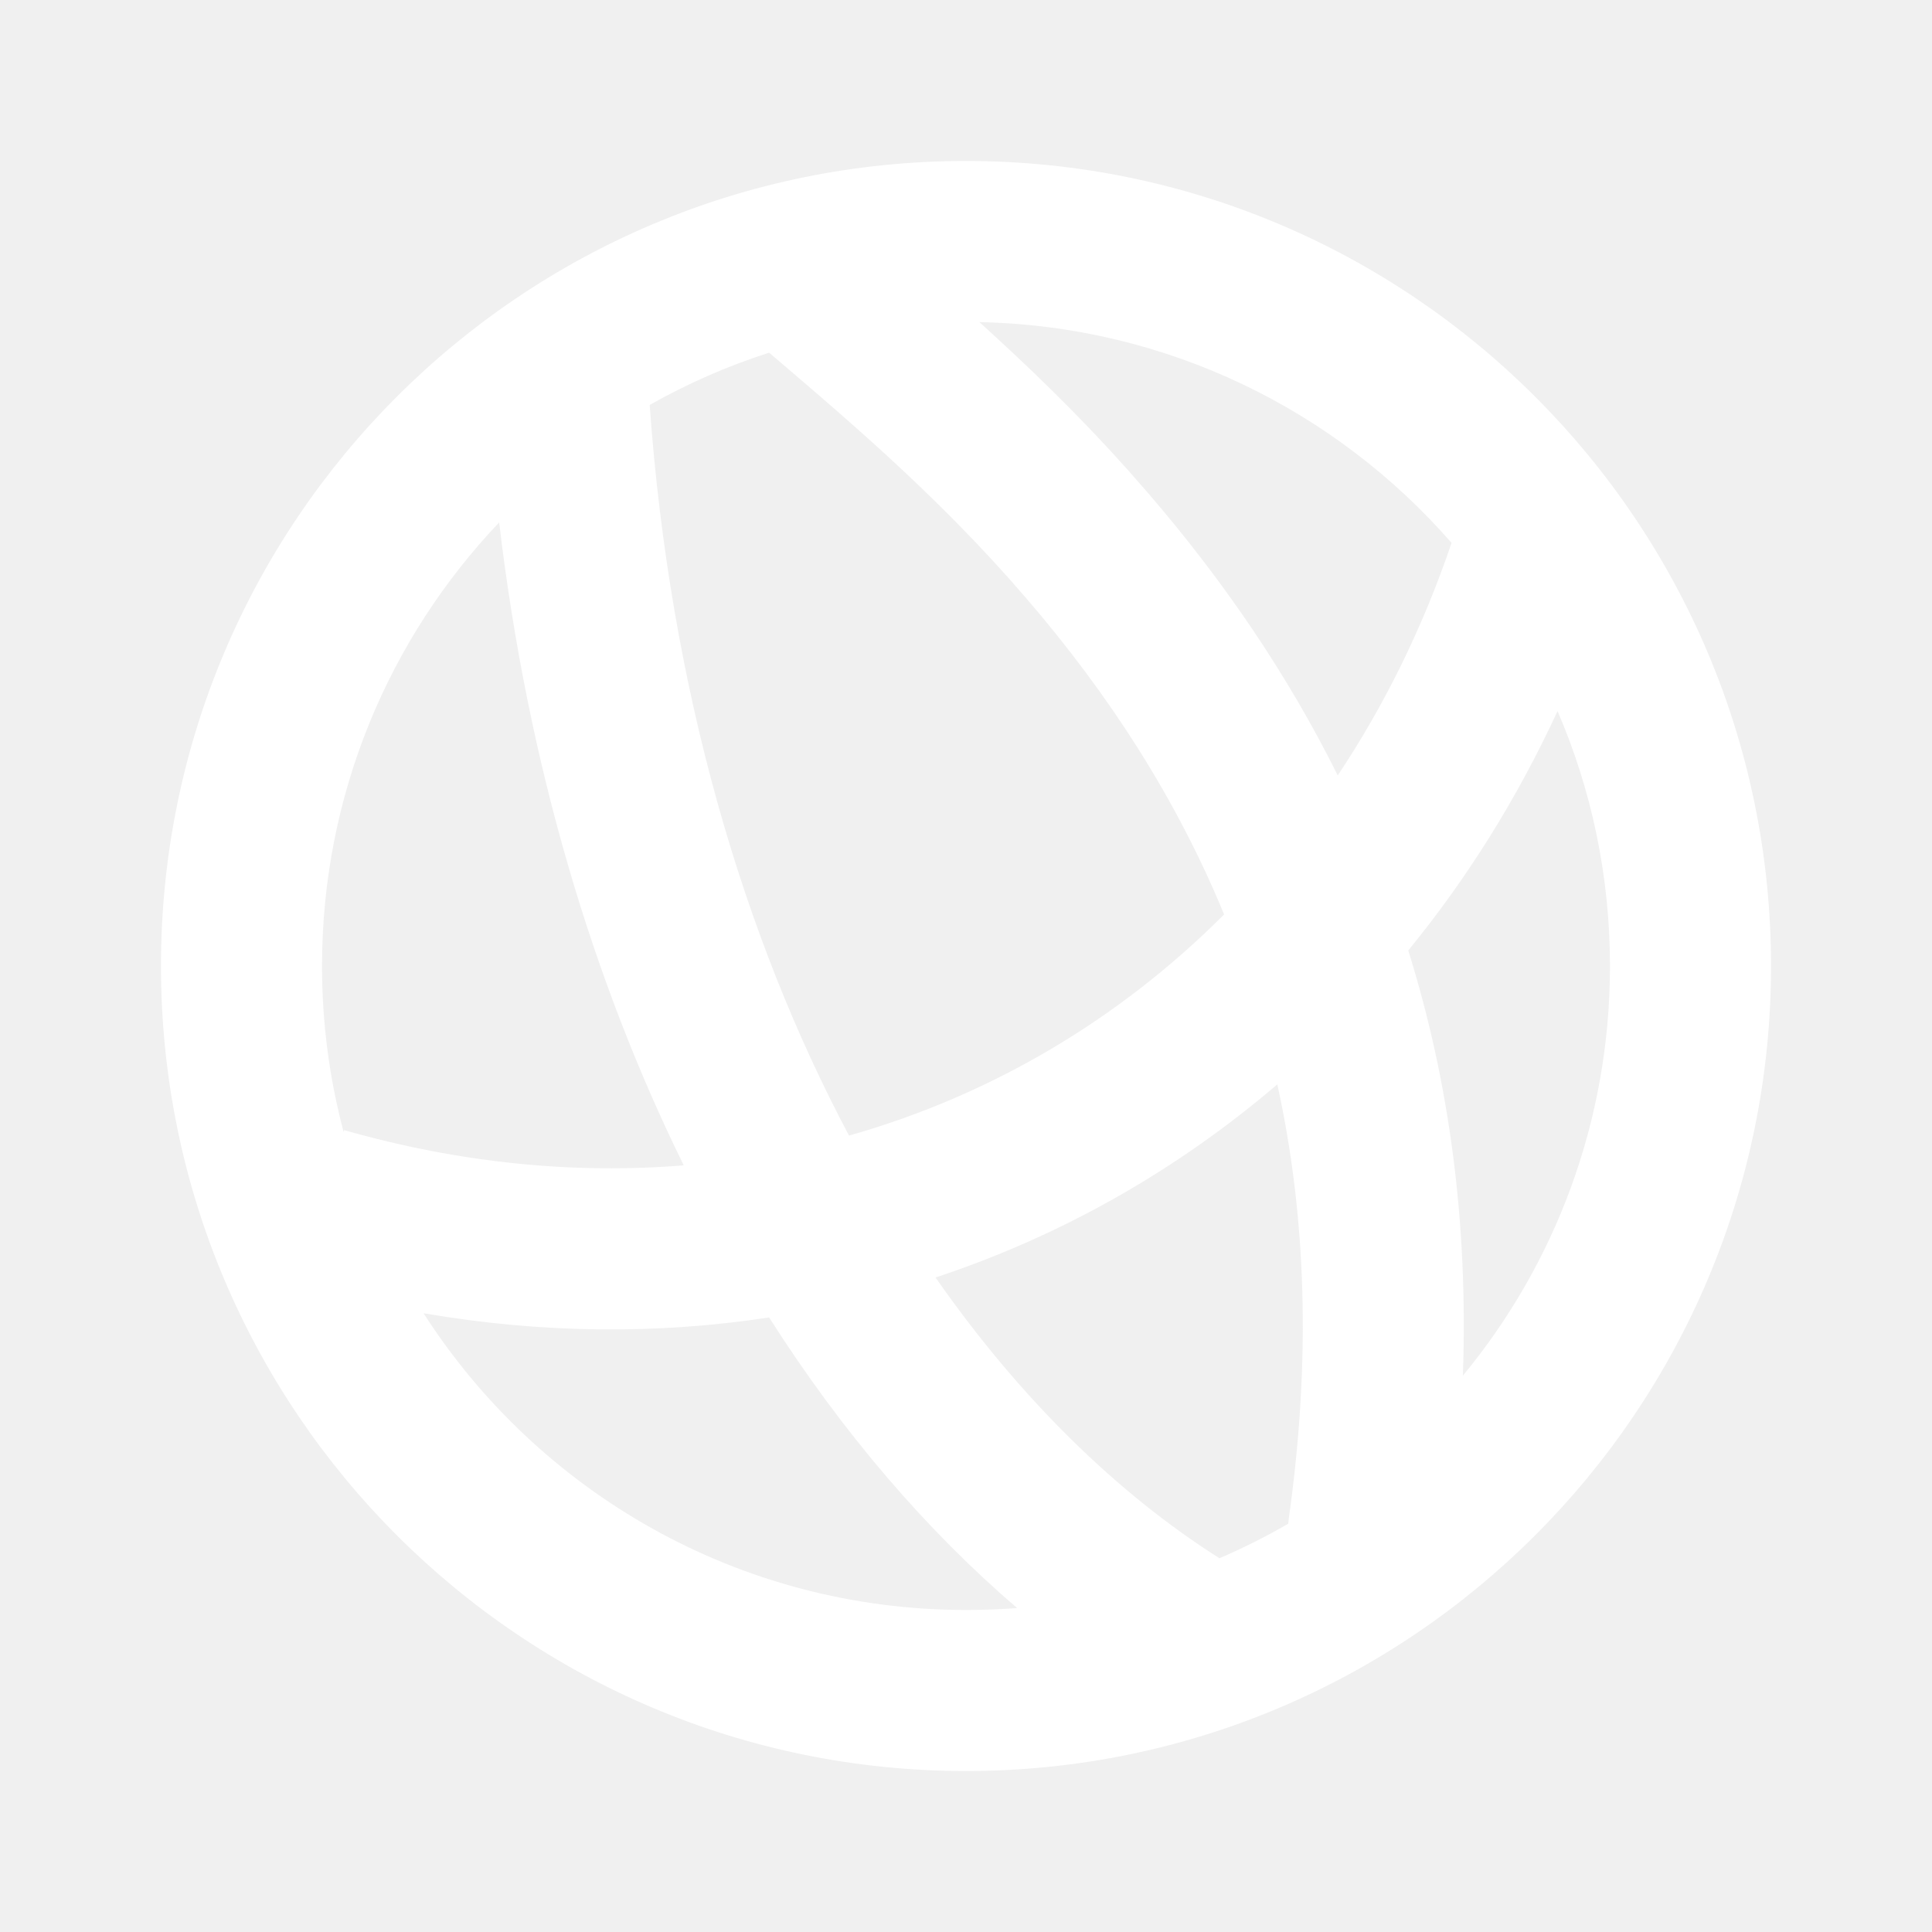
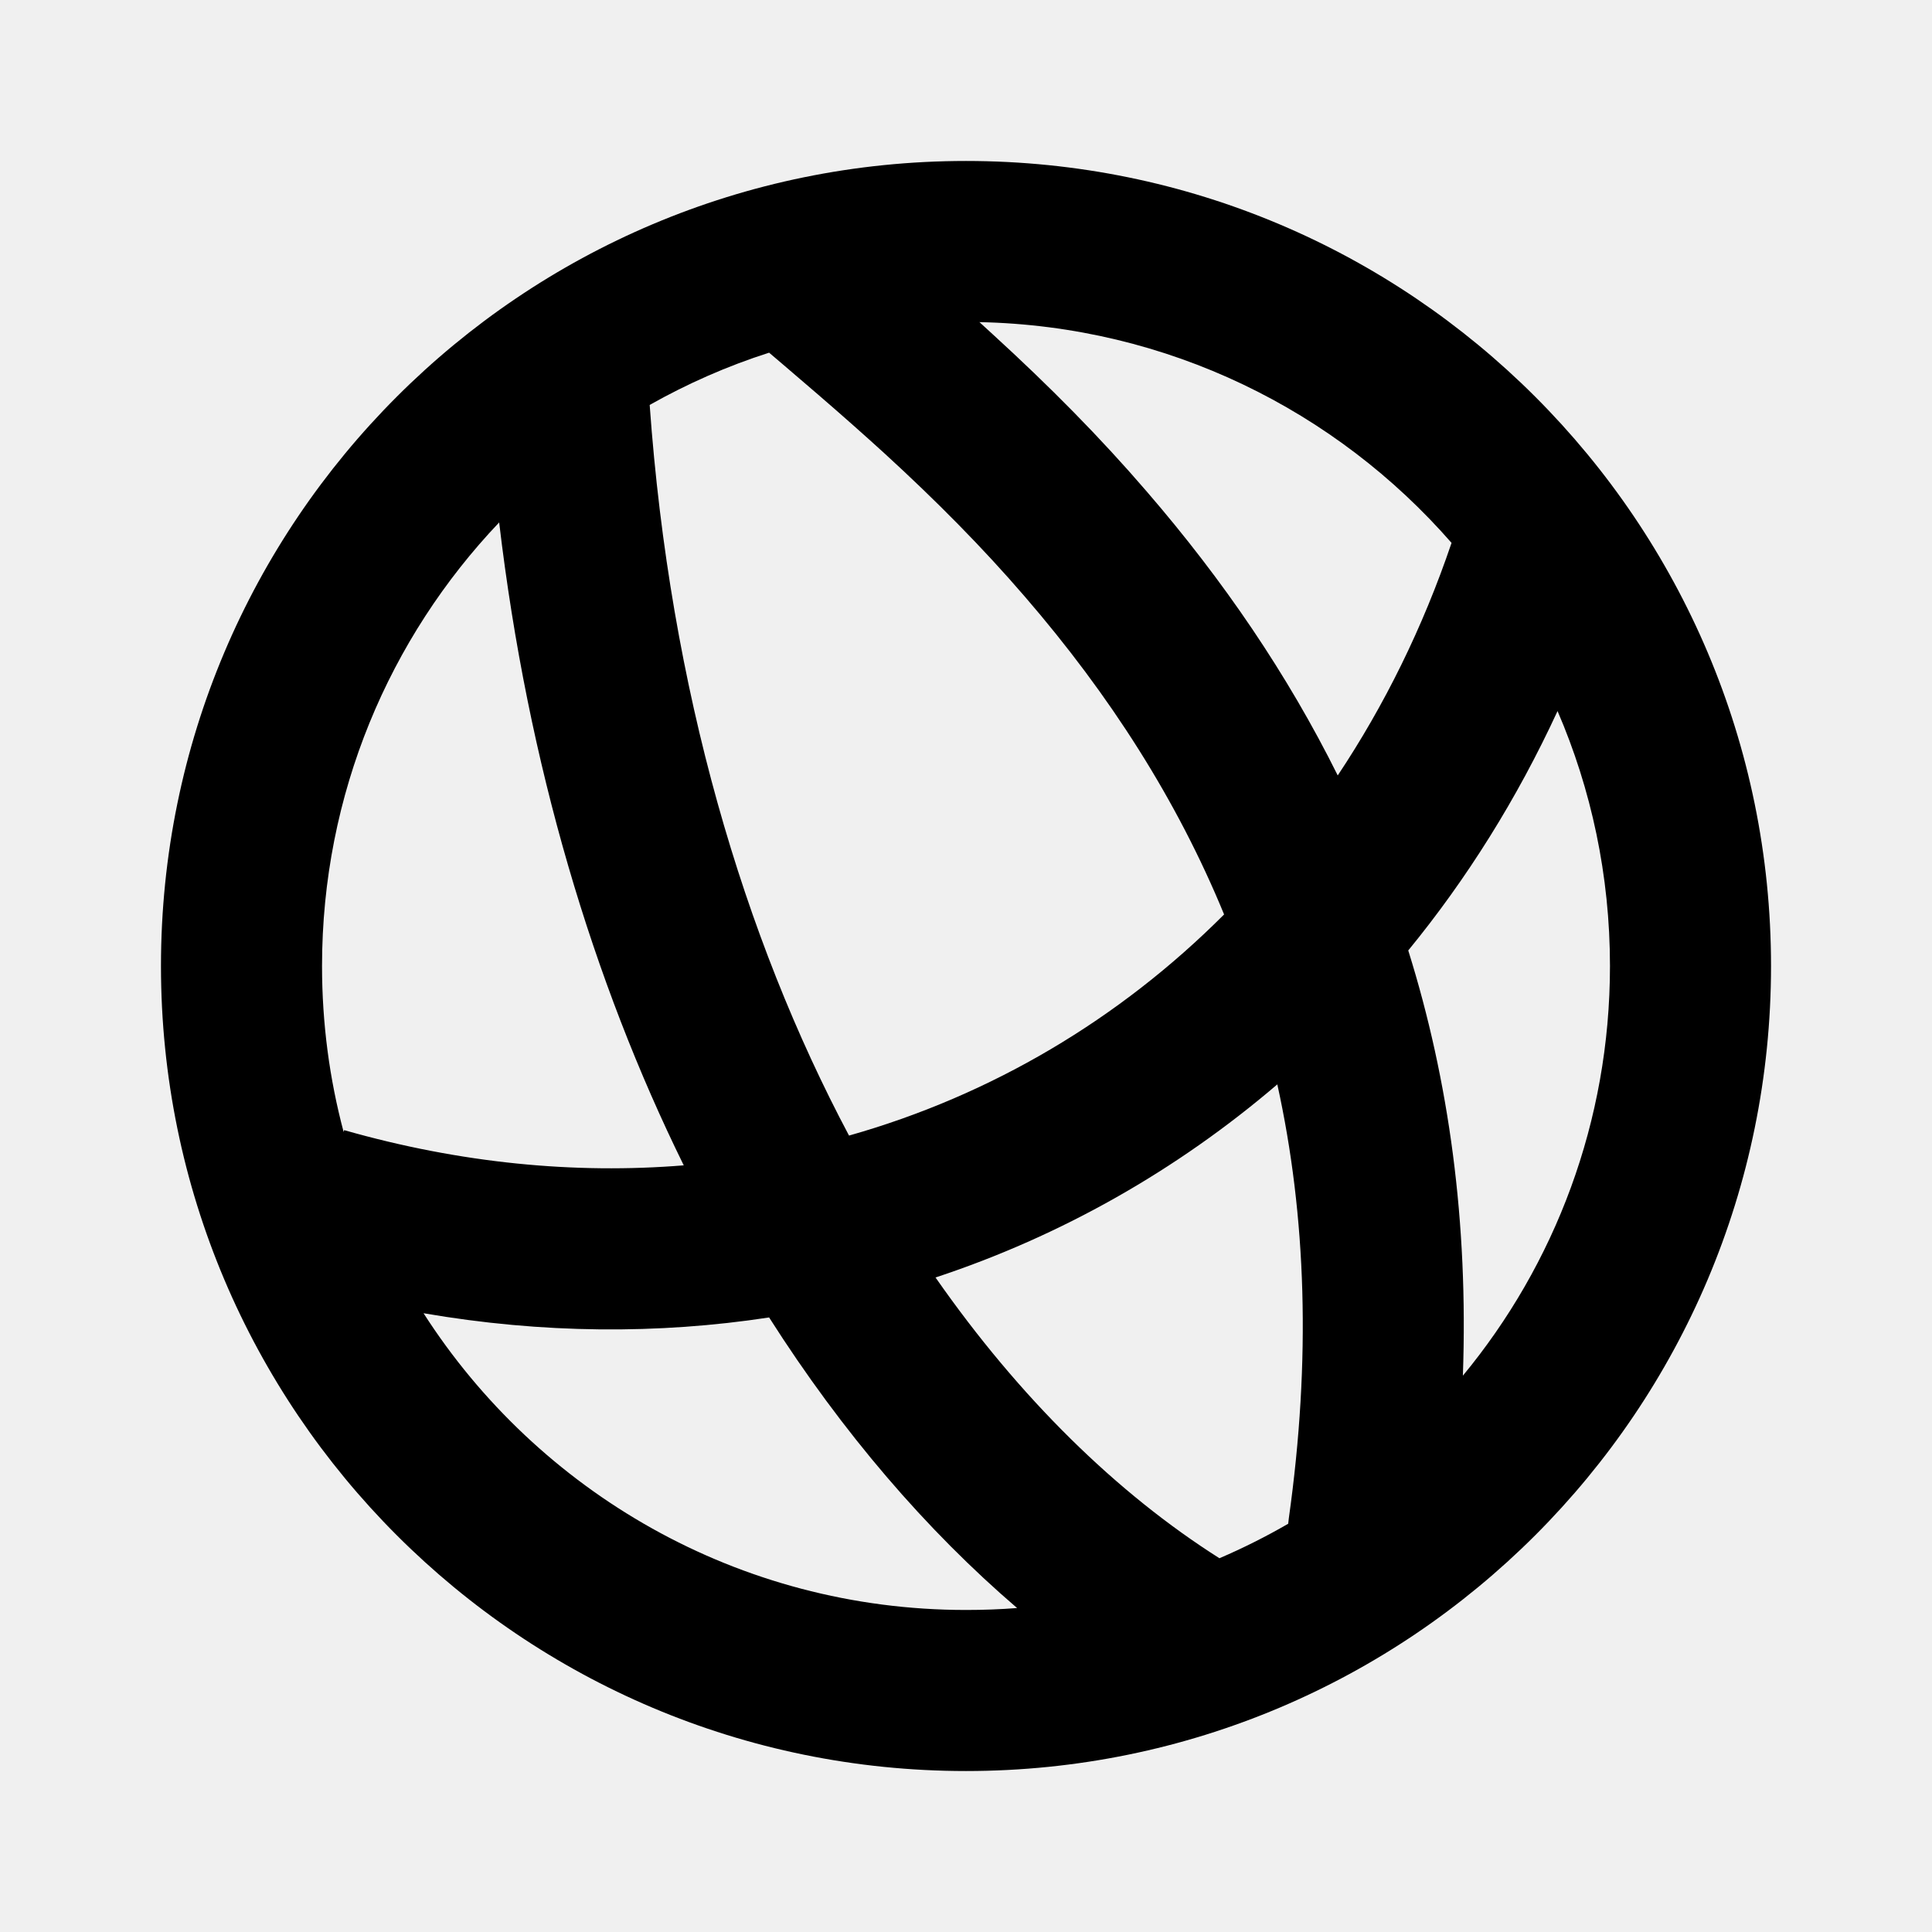
- <svg xmlns="http://www.w3.org/2000/svg" width="22" height="22" viewBox="0 0 22 22" fill="none">
-   <path fill-rule="evenodd" clip-rule="evenodd" d="M11 20.167C5.937 20.167 1.833 16.063 1.833 11C1.833 5.937 5.937 1.833 11 1.833C16.063 1.833 20.167 5.937 20.167 11C20.167 16.063 16.063 20.167 11 20.167ZM11 18.333C11.196 18.333 11.39 18.326 11.582 18.311C10.55 17.426 9.593 16.314 8.758 15.002C7.497 15.195 6.175 15.187 4.823 14.954C6.126 16.986 8.406 18.333 11 18.333ZM10.653 14.547C11.613 15.923 12.719 17.004 13.886 17.744C14.156 17.628 14.417 17.497 14.669 17.351C14.671 17.33 14.673 17.31 14.676 17.289C14.93 15.481 14.875 13.847 14.545 12.348C13.4 13.327 12.084 14.074 10.653 14.547ZM13.939 10.413C12.746 11.608 11.287 12.473 9.668 12.931C8.469 10.675 7.63 7.855 7.398 4.611C7.827 4.369 8.282 4.168 8.758 4.016C8.805 4.056 8.861 4.103 8.919 4.153C9.073 4.285 9.245 4.433 9.319 4.496C9.599 4.738 9.836 4.948 10.07 5.161C10.664 5.705 11.187 6.233 11.671 6.795C12.639 7.916 13.404 9.112 13.939 10.413ZM15.233 8.83C14.663 7.683 13.933 6.61 13.059 5.598C12.524 4.976 11.951 4.398 11.307 3.809C11.256 3.762 11.205 3.715 11.153 3.668C13.297 3.712 15.215 4.676 16.529 6.182C16.202 7.147 15.764 8.033 15.233 8.83ZM16.036 10.823C16.502 12.312 16.72 13.919 16.658 15.665C17.705 14.398 18.333 12.772 18.333 11C18.333 9.969 18.12 8.987 17.736 8.097C17.275 9.096 16.702 10.01 16.036 10.823ZM3.919 12.869C5.244 13.247 6.546 13.371 7.786 13.27C6.756 11.179 6.01 8.711 5.684 5.949C4.434 7.264 3.667 9.042 3.667 11C3.667 11.653 3.752 12.287 3.913 12.89L3.919 12.869Z" fill="white" />
+ <svg xmlns="http://www.w3.org/2000/svg" width="22" height="22" viewBox="0 0 22 22">
+   <path fill-rule="evenodd" clip-rule="evenodd" d="M11 20.167C5.937 20.167 1.833 16.063 1.833 11C1.833 5.937 5.937 1.833 11 1.833C16.063 1.833 20.167 5.937 20.167 11C20.167 16.063 16.063 20.167 11 20.167ZM11 18.333C11.196 18.333 11.39 18.326 11.582 18.311C10.55 17.426 9.593 16.314 8.758 15.002C7.497 15.195 6.175 15.187 4.823 14.954C6.126 16.986 8.406 18.333 11 18.333ZM10.653 14.547C11.613 15.923 12.719 17.004 13.886 17.744C14.156 17.628 14.417 17.497 14.669 17.351C14.671 17.33 14.673 17.31 14.676 17.289C14.93 15.481 14.875 13.847 14.545 12.348C13.4 13.327 12.084 14.074 10.653 14.547ZM13.939 10.413C12.746 11.608 11.287 12.473 9.668 12.931C8.469 10.675 7.63 7.855 7.398 4.611C7.827 4.369 8.282 4.168 8.758 4.016C8.805 4.056 8.861 4.103 8.919 4.153C9.073 4.285 9.245 4.433 9.319 4.496C9.599 4.738 9.836 4.948 10.07 5.161C10.664 5.705 11.187 6.233 11.671 6.795C12.639 7.916 13.404 9.112 13.939 10.413ZM15.233 8.83C14.663 7.683 13.933 6.61 13.059 5.598C12.524 4.976 11.951 4.398 11.307 3.809C11.256 3.762 11.205 3.715 11.153 3.668C13.297 3.712 15.215 4.676 16.529 6.182C16.202 7.147 15.764 8.033 15.233 8.83ZM16.036 10.823C16.502 12.312 16.72 13.919 16.658 15.665C17.705 14.398 18.333 12.772 18.333 11C18.333 9.969 18.12 8.987 17.736 8.097C17.275 9.096 16.702 10.01 16.036 10.823ZM3.919 12.869C5.244 13.247 6.546 13.371 7.786 13.27C6.756 11.179 6.01 8.711 5.684 5.949C4.434 7.264 3.667 9.042 3.667 11C3.667 11.653 3.752 12.287 3.913 12.89L3.919 12.869Z" />
</svg>
